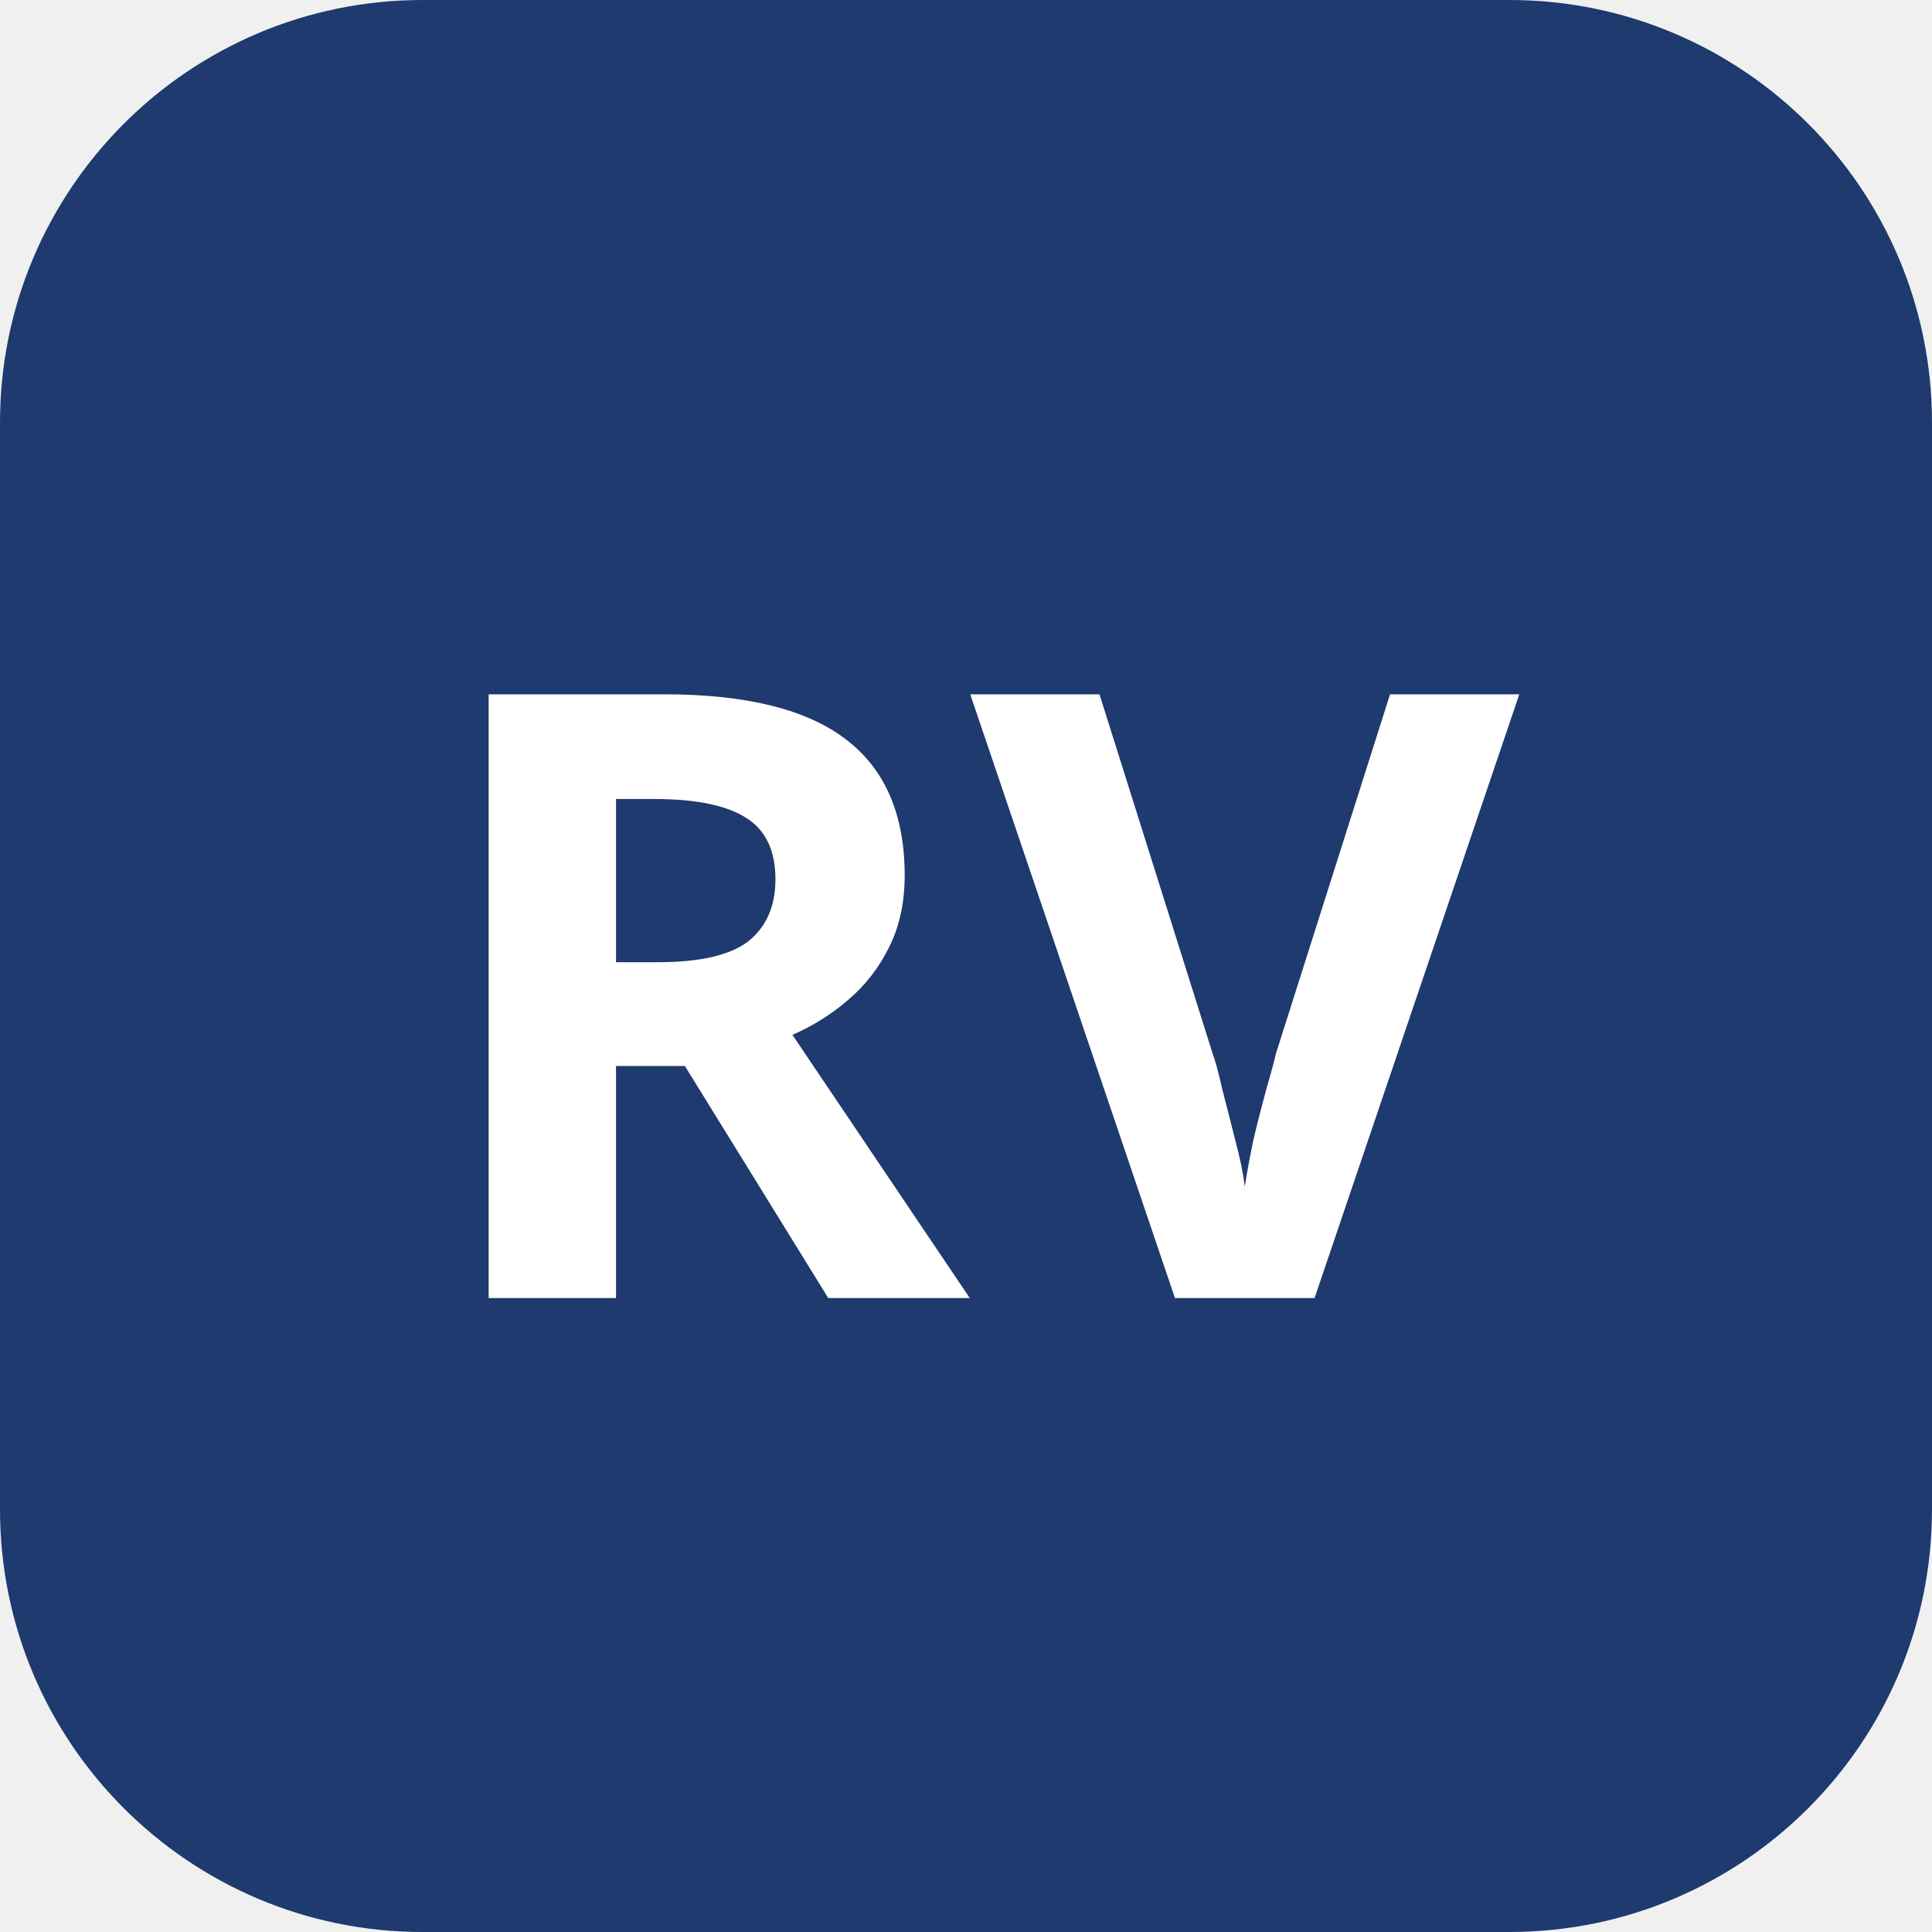
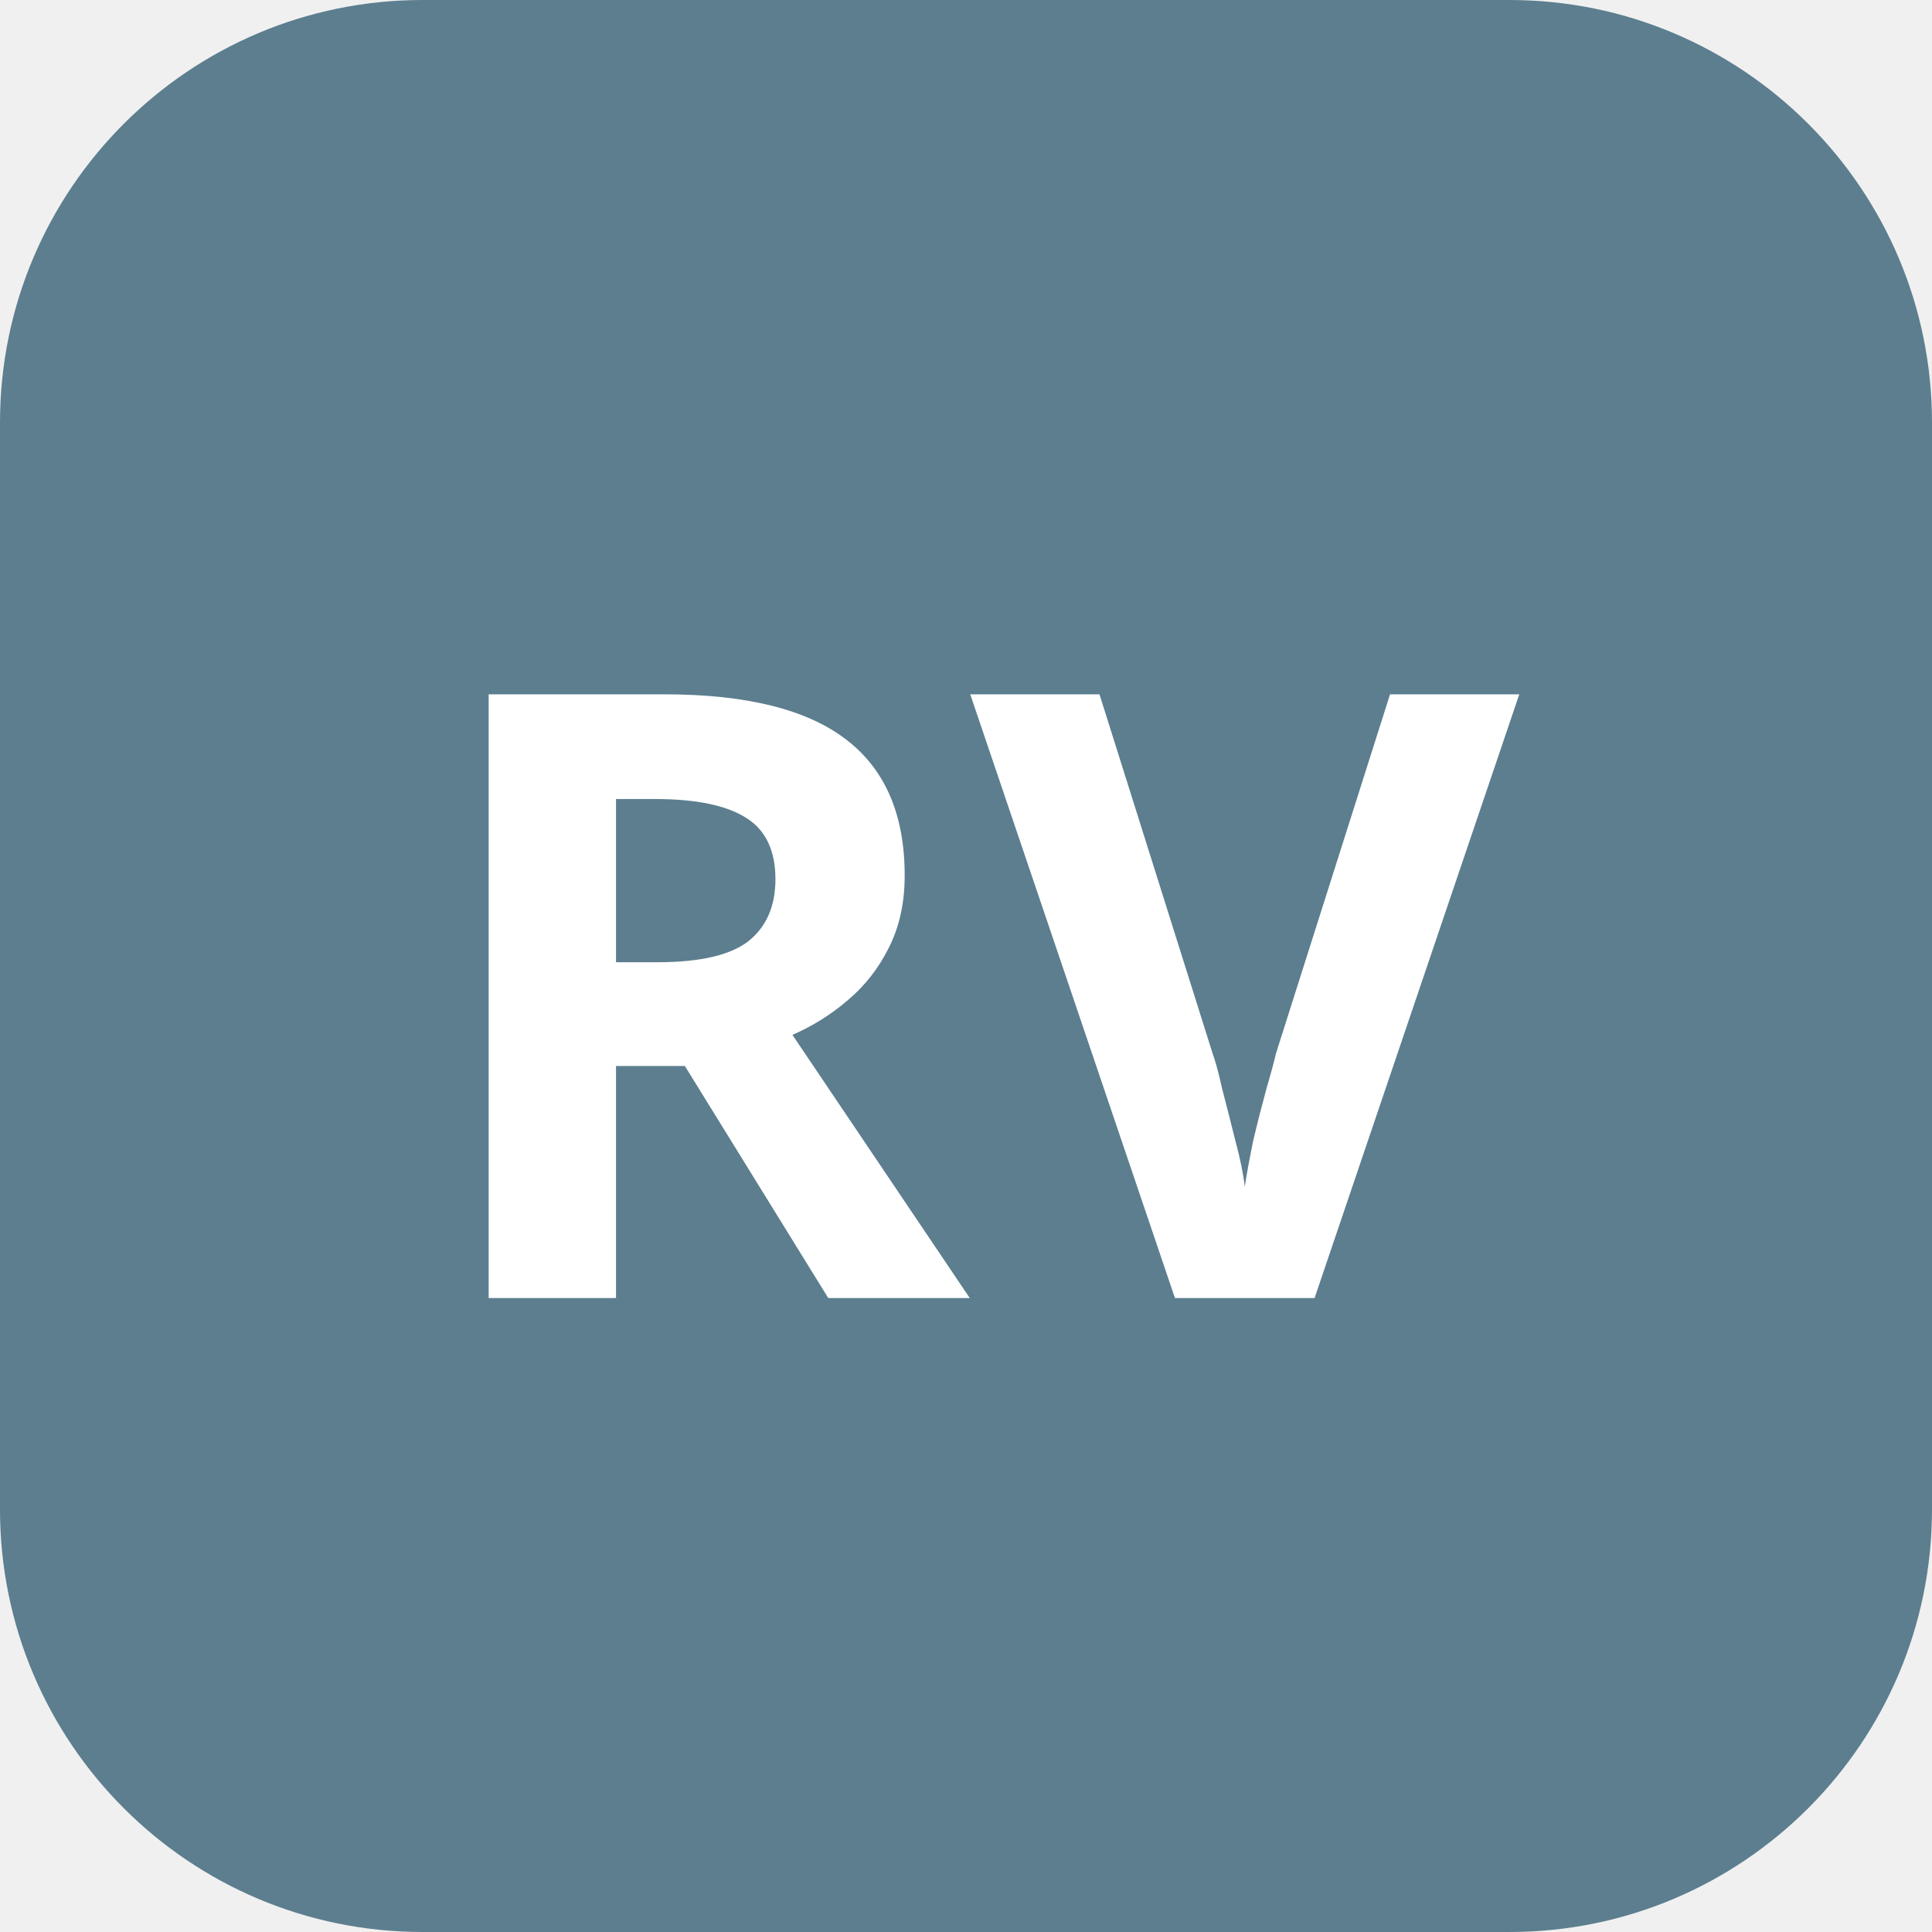
<svg xmlns="http://www.w3.org/2000/svg" viewBox="0 0 32 32">
-   <rect width="32" height="32" rx="7" fill="#1e3a6e" />
+   <rect width="32" height="32" rx="7" fill="#5c7e8f" />
  <text x="16" y="21.5" font-family="system-ui,sans-serif" font-size="14" font-weight="700" fill="#fff" text-anchor="middle">RV</text>
</svg>
